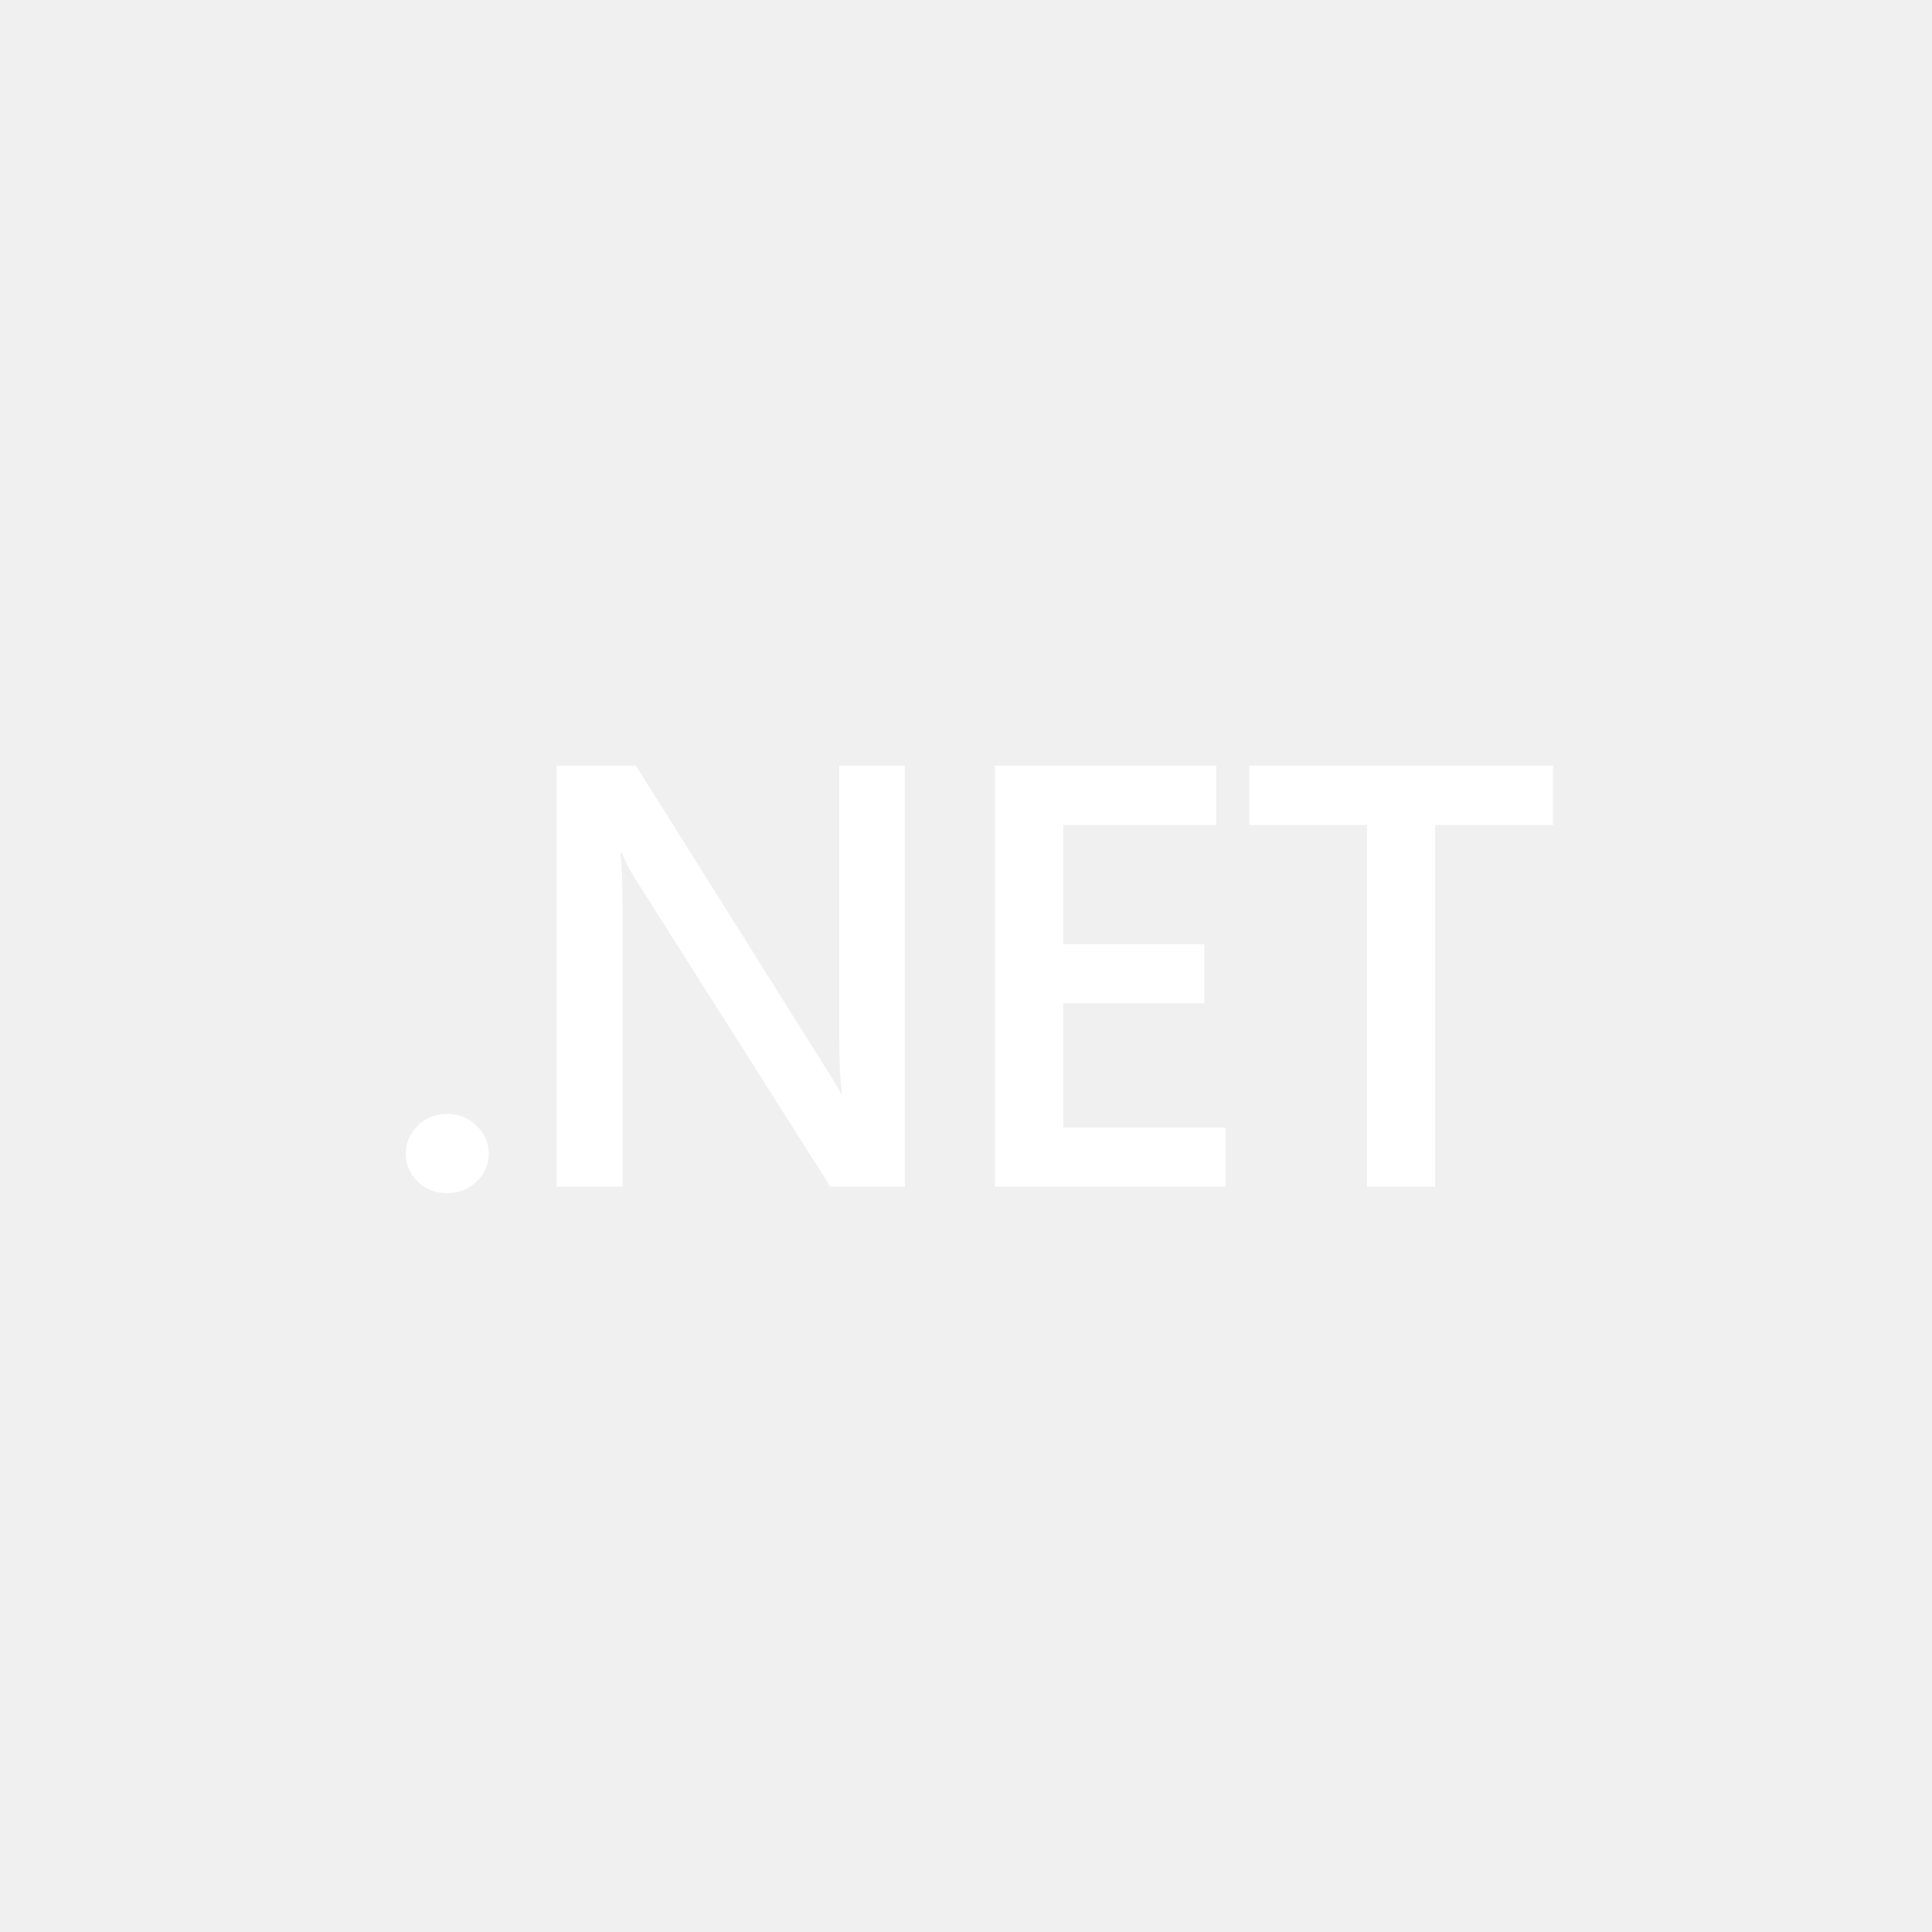
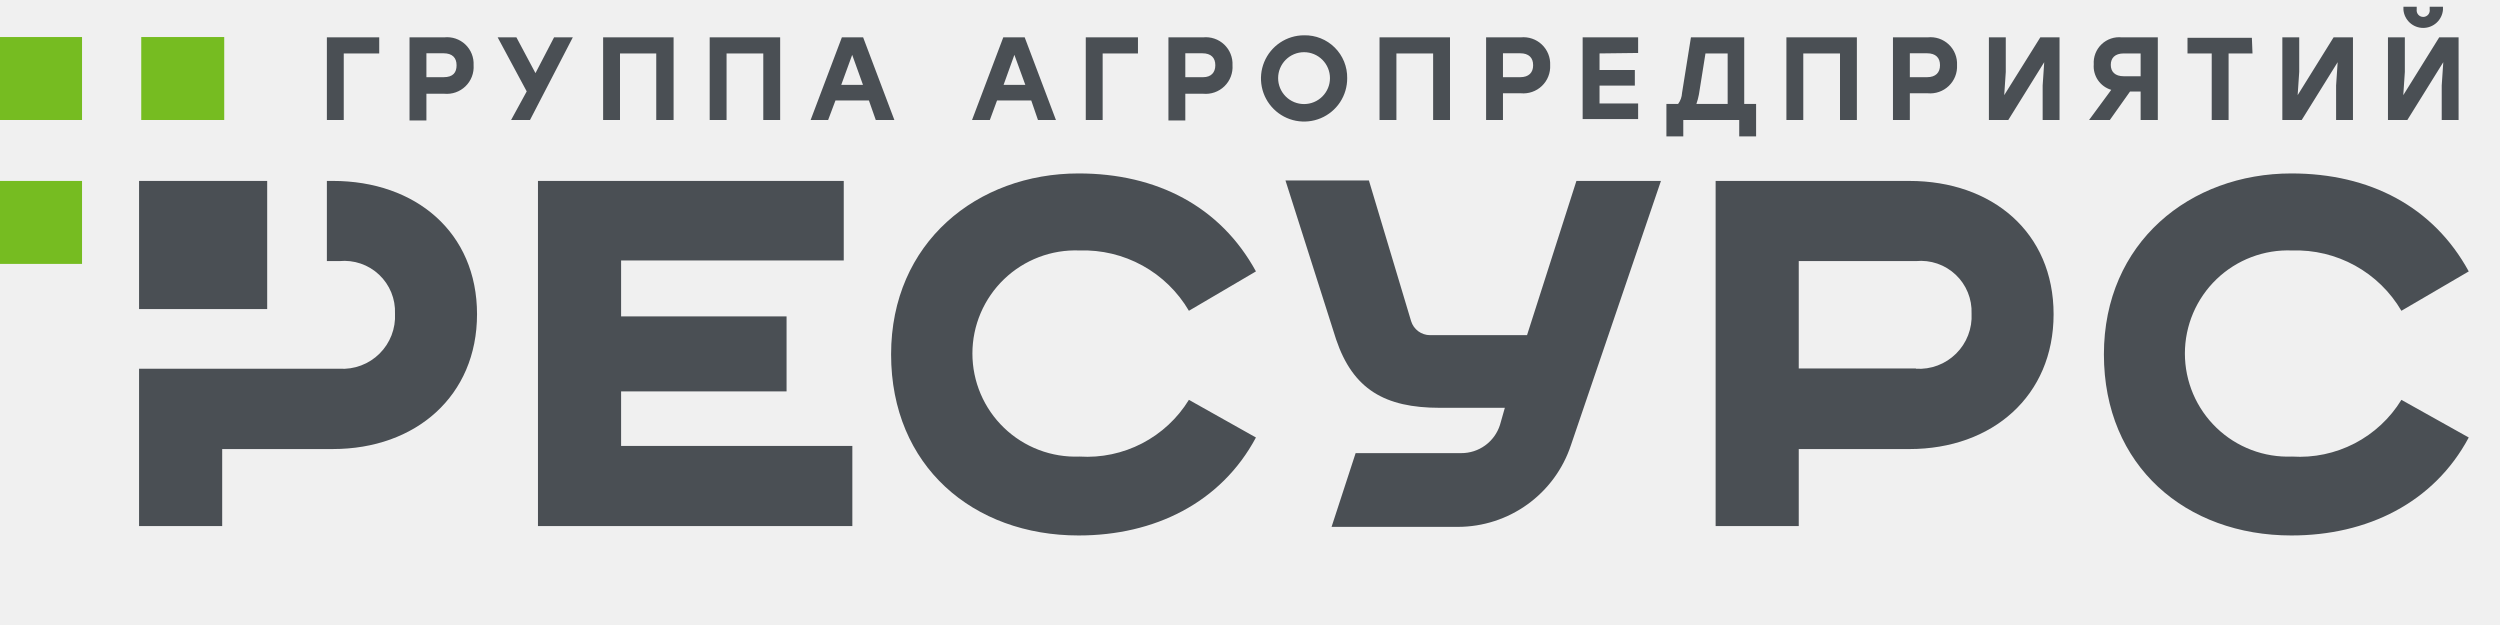
- <svg xmlns="http://www.w3.org/2000/svg" width="456" height="456" viewBox="0 0 456 456" version="1.1" xml:space="preserve" style="fill-rule:evenodd;clip-rule:evenodd;stroke-linejoin:round;stroke-miterlimit:2;">
-   <path d="m 105.5,281.609 c -2.703,0 -5.001,-0.9 -6.893,-2.702 -1.892,-1.848 -2.838,-4.042 -2.838,-6.582 0,-2.587 0.946,-4.804 2.838,-6.652 1.892,-1.848 4.19,-2.772 6.893,-2.772 2.748,0 5.068,0.924 6.96,2.772 1.937,1.848 2.906,4.064 2.906,6.652 0,2.54 -0.968,4.734 -2.906,6.582 -1.892,1.802 -4.212,2.702 -6.96,2.702 z" style="fill:#ffffff;fill-rule:nonzero;stroke-width:0.838" />
-   <path d="M 213.561,280.084 H 195.99 L 149.7,207.054 c -1.171,-1.848 -2.14,-3.765 -2.906,-5.751 h -0.406 c 0.361,2.125 0.541,6.675 0.541,13.65 v 65.132 h -15.543 v -99.36 h 18.719 l 44.737,71.298 c 1.892,2.957 3.109,4.989 3.649,6.098 h 0.27 c -0.45,-2.632 -0.676,-7.09 -0.676,-13.373 v -64.023 h 15.476 z" style="fill:#ffffff;fill-rule:nonzero;stroke-width:0.838" />
-   <path d="m 289.251,280.084 h -54.401 v -99.36 h 52.238 v 13.997 h -36.154 v 28.131 h 33.316 v 13.927 h -33.316 v 29.378 h 38.316 z" style="fill:#ffffff;fill-rule:nonzero;stroke-width:0.838" />
-   <path d="M 366.565,194.721 H 338.722 v 85.363 h -16.084 v -85.363 h -27.775 v -13.997 h 71.701 z" style="fill:#ffffff;fill-rule:nonzero;stroke-width:0.838" />
+ <svg xmlns="http://www.w3.org/2000/svg" fill="none" viewBox="0 0 160 40">
+   <g clip-path="url(#a)">
+     <path fill="#76BC21" d="M14.35 2.37H9.04v5.31H14.35v-5.31ZM5.25 11.58H-.06v5.31H5.25v-5.31Zm0-9.21H-.06v5.31H5.25v-5.31Z" />
+     <path fill="#4A4F54" d="M54 11.58v5.09h-14.25v3.58H50.34v4.8H39.75v3.49h14.8v5.13h-20.12v-22.09h19.57Zm22.09 8.31c-.711-1.214-1.736-2.214-2.969-2.893-1.232-.679-2.625-1.013-4.031-.967-.888-.035-1.773.11-2.603.426-.83.316-1.588.796-2.228 1.412-.64.616-1.15 1.355-1.498 2.172-.348.817-.527 1.696-.527 2.585 0 .888.179 1.768.527 2.585.348.817.857 1.556 1.498 2.172.64.616 1.398 1.096 2.228 1.412.83.316 1.716.461 2.603.426 1.386.087 2.771-.204 4.004-.844 1.233-.639 2.269-1.603 2.996-2.786l4.29 2.41c-2.24 4.19-6.51 6.27-11.35 6.27-6.74 0-12-4.43-12-11.59s5.51-11.58 12-11.58c5 0 9.08 2.11 11.35 6.27l-4.29 2.52Zm77.6 0c-.711-1.214-1.737-2.214-2.969-2.893-1.232-.679-2.625-1.013-4.031-.967-.888-.035-1.773.11-2.603.426-.831.316-1.589.796-2.229 1.412-.64.616-1.15 1.355-1.498 2.172-.347.817-.527 1.696-.527 2.585 0 .888.18 1.768.527 2.585.348.817.858 1.556 1.498 2.172.64.616 1.398 1.096 2.229 1.412.83.316 1.715.461 2.603.426 1.387.089 2.771-.203 4.005-.842 1.233-.64 2.269-1.603 2.995-2.788l4.31 2.41c-2.24 4.19-6.51 6.27-11.35 6.27-6.74 0-12-4.43-12-11.59s5.51-11.58 12-11.58c5 0 9.08 2.11 11.35 6.27l-4.31 2.52Zm-136.59-8.31H8.9v8.2H17.1v-8.2Z" />
+     <path fill="#4A4F54" d="M21.3 11.58h-.38v5.13h.8c.462-.045.927.01 1.366.16.439.15.84.393 1.177.711.337.318.602.705.778 1.134.175.429.257.891.239 1.354.025.473-.051.945-.221 1.387-.171.442-.432.842-.768 1.175-.336.333-.739.592-1.182.759-.443.167-.916.238-1.389.209H8.9v10.07H14.22v-4.93h7.08c5.31 0 9.23-3.4 9.23-8.63s-3.92-8.53-9.23-8.53Zm79.24 16.91L106.3 11.58h-5.41l-3.16 9.87h-6.21c-.271-.001-.535-.089-.753-.251-.218-.162-.378-.389-.457-.649l-2.7-9h-5.34l3.24 10.17c1.08 3.2 3.12 4.38 6.64 4.38h4.16L96 27.19c-.167.528-.499.989-.947 1.315s-.989.499-1.543.495h-6.75l-1.54 4.72h8.09c1.602-.003 3.162-.509 4.459-1.448 1.298-.939 2.267-2.262 2.771-3.782ZM24.27 3.42H22v4.26h-1.08v-5.29h3.35v1.03Zm6.04.75c.017.249-.02.499-.109.732s-.228.444-.407.618c-.179.174-.394.307-.629.39-.235.083-.486.113-.735.09h-1.14v1.71h-1.08v-5.32h2.22c.245-.026.492.001.726.079.233.079.447.207.625.376.179.169.319.375.41.604.091.229.132.474.119.72Zm-1.09 0c0-.47-.27-.76-.83-.76h-1.1v1.53h1.1c.61 0 .83-.3.83-.76v-.01Zm4.7 3.51h-1.21l1-1.83-1.86-3.46h1.2l1.22 2.29 1.19-2.29h1.2l-2.74 5.29Zm9.19 0H42v-4.26h-2.32v4.26H38.6v-5.29h4.51v5.29Zm6.82 0h-1.08v-4.26H46.5v4.26h-1.08v-5.29h4.51v5.29Zm5.68-1.25h-2.14l-.47 1.25h-1.12l2-5.29h1.36l2 5.29h-1.19l-.44-1.25Zm-.38-1-.69-1.92-.7 1.92h1.39Zm10.77 1h-2.19l-.46 1.25h-1.14l2-5.29h1.37l2 5.29h-1.15l-.43-1.25Zm-.38-1-.7-1.92-.69 1.92h1.39Zm7.21-2.01h-2.26v4.26h-1.08v-5.29h3.34v1.03Zm6.05.75c.017.249-.02.499-.109.732-.089.233-.228.444-.407.618-.179.174-.394.307-.629.39-.235.083-.486.113-.735.09h-1.14v1.71h-1.08V2.39H77c.244-.025.491.004.724.083.233.079.445.208.624.377.178.169.318.374.41.602.092.228.134.473.122.718Zm-1.1 0c0-.47-.27-.76-.83-.76h-1.09v1.53H77c.51 0 .78-.3.78-.76v-.01Zm8.44.83c.004.547-.154 1.082-.455 1.539-.301.457-.731.813-1.234 1.025-.504.212-1.06.269-1.596.165-.537-.104-1.03-.365-1.418-.751-.388-.385-.653-.877-.761-1.413-.108-.536-.055-1.092.154-1.597.208-.505.562-.938 1.016-1.242.454-.304.989-.467 1.535-.467.363-.008.724.057 1.061.192.337.135.644.336.901.592.258.256.461.561.598.897.137.336.205.697.199 1.06Zm-4.42 0c0 .218.043.434.126.635.083.201.206.384.36.539.154.154.337.276.538.36.201.083.417.126.635.126.218 0 .434-.043.635-.126.201-.083.384-.206.538-.36.154-.154.276-.337.36-.539.084-.201.126-.417.126-.635 0-.218-.043-.434-.126-.635-.083-.201-.206-.384-.36-.539-.154-.154-.337-.276-.538-.36-.201-.083-.417-.126-.635-.126-.218 0-.434.043-.635.126-.201.083-.384.206-.538.36-.154.154-.276.337-.36.539-.084.201-.126.417-.126.635Zm11 2.68h-1.08v-4.26h-2.35v4.26h-1.08v-5.29h4.51v5.29ZM99.21 4.17c.013.247-.028.493-.119.723-.091.23-.231.437-.409.607-.178.171-.391.301-.625.382-.233.081-.481.111-.727.088h-1.14v1.71h-1.08V2.39h2.22c.244-.025.491.004.724.083.233.079.445.208.624.377.178.169.318.374.41.602.092.228.134.473.122.718Zm-1.09 0c0-.47-.27-.76-.83-.76h-1.1v1.53h1.1c.56 0 .83-.3.83-.76v-.01Zm4.25-.75v1.06h2.26v1h-2.26v1.14h2.47v1h-3.55v-5.23h3.55v1l-2.47.03Zm10.02 3.23v2.08h-1.08v-1.05h-3.58v1.05h-1.08v-2.08h.75c.151-.203.238-.447.25-.7l.57-3.56h3.41v4.26h.76Zm-3.82 0h2v-3.23h-1.42l-.42 2.63c-.038.204-.092.404-.16.6Zm10.27 1.03h-1.08v-4.26h-2.35v4.26h-1.08v-5.29h4.51v5.29Zm6.41-3.51c.013.247-.028.493-.119.723-.091.23-.231.437-.409.607-.179.171-.392.301-.625.382-.233.081-.481.111-.727.088h-1.14v1.71h-1.08v-5.29h2.22c.245-.026.492.001.726.079.233.079.446.207.625.376.179.169.319.375.41.604.091.229.132.474.119.72Zm-1.09 0c0-.47-.27-.76-.83-.76h-1.1v1.53h1.1c.56 0 .83-.3.83-.76v-.01Zm7.65-1.78v5.29h-1.08v-2.21l.1-1.49-2.3 3.7h-1.24v-5.29h1.08v2.21l-.1 1.49 2.31-3.7h1.23Zm6.29 0v5.29H137v-1.82h-.68l-1.29 1.82h-1.33l1.42-1.93c-.345-.102-.645-.32-.849-.616-.204-.297-.3-.655-.271-1.014-.016-.237.02-.475.106-.697s.219-.422.391-.587c.171-.165.377-.29.602-.367.225-.077.464-.104.701-.078h2.3Zm-1.1 2.49v-1.46h-1.08c-.56 0-.83.29-.83.73s.27.73.83.73H137Zm7.16-1.46h-1.53v4.26h-1.08v-4.26H140v-1h4.12l.04 1Zm6.43-1.03v5.29h-1.08v-2.21l.1-1.49-2.3 3.7h-1.24v-5.29h1.08v2.21l-.1 1.49 2.3-3.7h1.24Zm6.76 0v5.29h-1.08v-2.21l.1-1.49-2.3 3.7h-1.24v-5.29h1.08v2.21l-.1 1.49 2.3-3.7h1.24ZM153.82.63v-.2h.85v.17c-.009.06-.006.121.011.179.017.058.046.112.085.158.039.046.088.083.143.108.055.025.115.038.176.038.061 0 .12-.013.176-.038.055-.025.104-.062.143-.108.039-.046.068-.1.085-.158s.02-.12.011-.179v-.17h.85v.2c-.028.316-.174.61-.408.824-.234.214-.54.333-.857.333-.317 0-.623-.119-.857-.333-.234-.214-.38-.508-.408-.824ZM122.2 11.58h-12.4v22.09h5.32v-4.93h7.08c5.31 0 9.23-3.4 9.23-8.63s-3.92-8.53-9.23-8.53Zm.42 12h-7.5v-6.87h7.5c.462-.045.927.01 1.366.16.439.15.84.393 1.177.711.337.318.603.705.778 1.134.175.429.257.891.239 1.354.025.473-.05.945-.221 1.387-.171.442-.432.842-.769 1.175-.336.333-.738.592-1.181.759-.443.167-.917.238-1.389.209v-.02Z" />
+   </g>
+   <defs>
+     <clipPath id="a">
+       <path fill="#fff" d="M0 0h165v40H0z" />
+     </clipPath>
+   </defs>
</svg>
